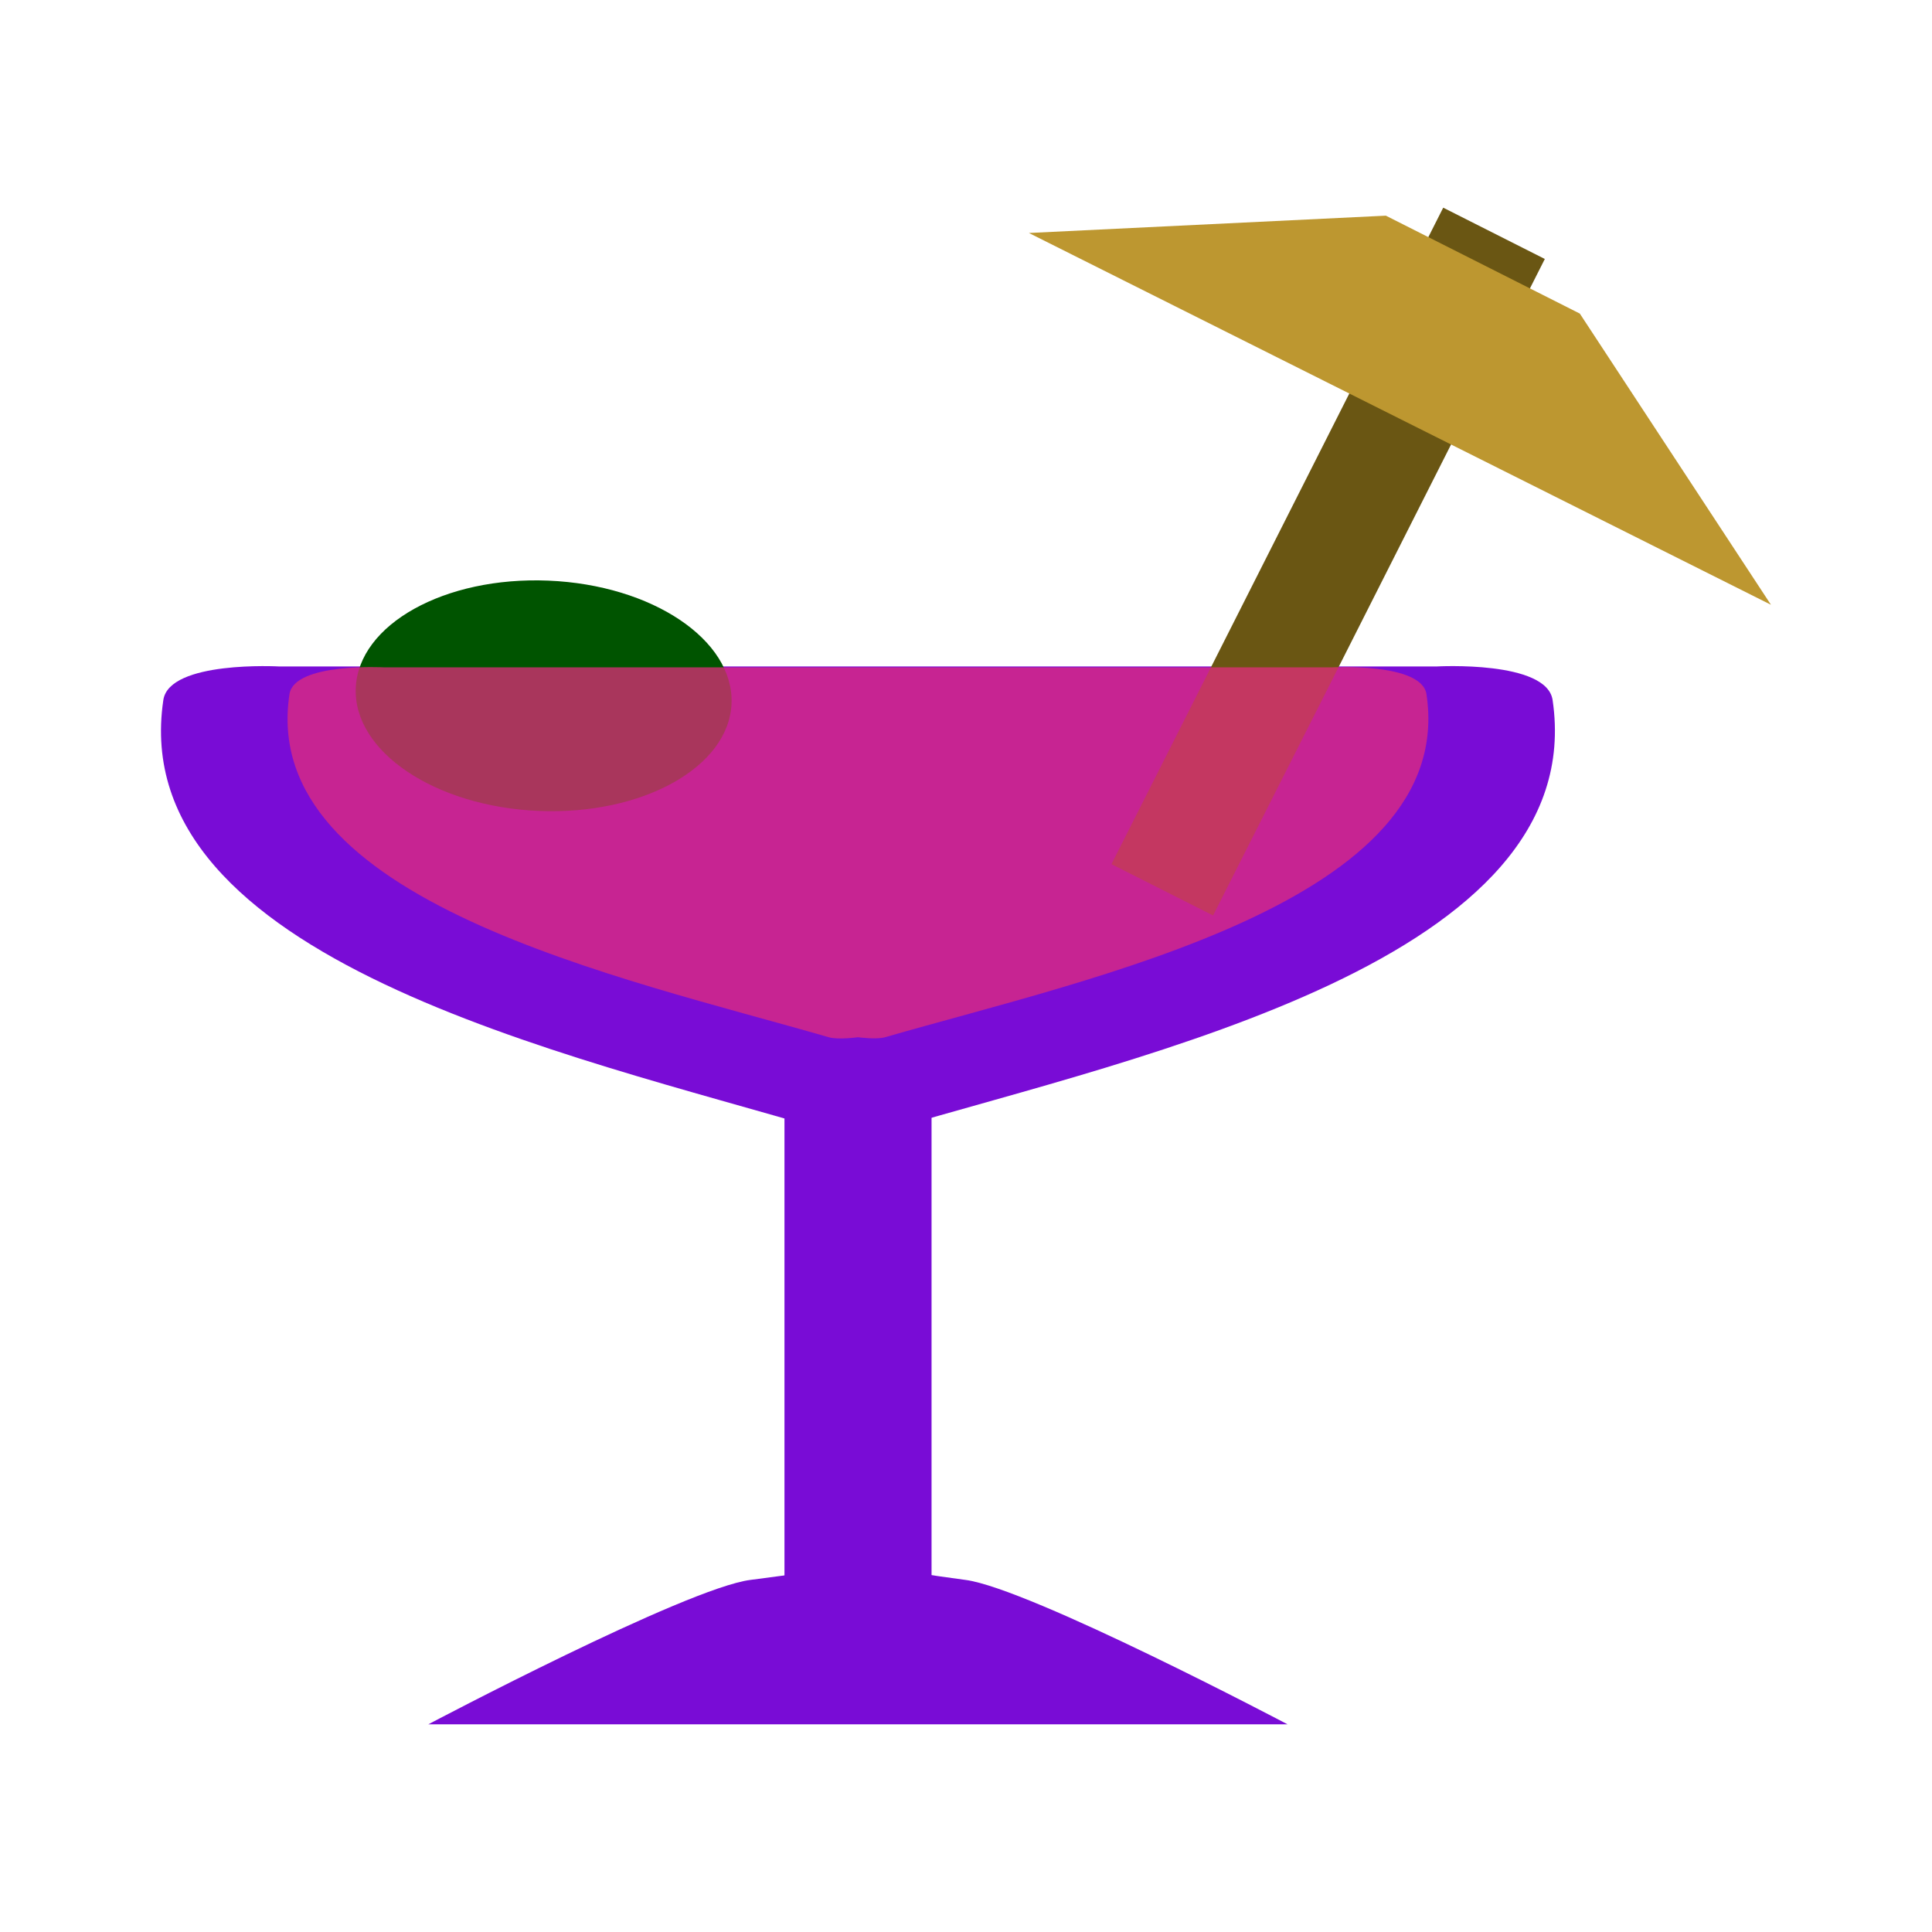
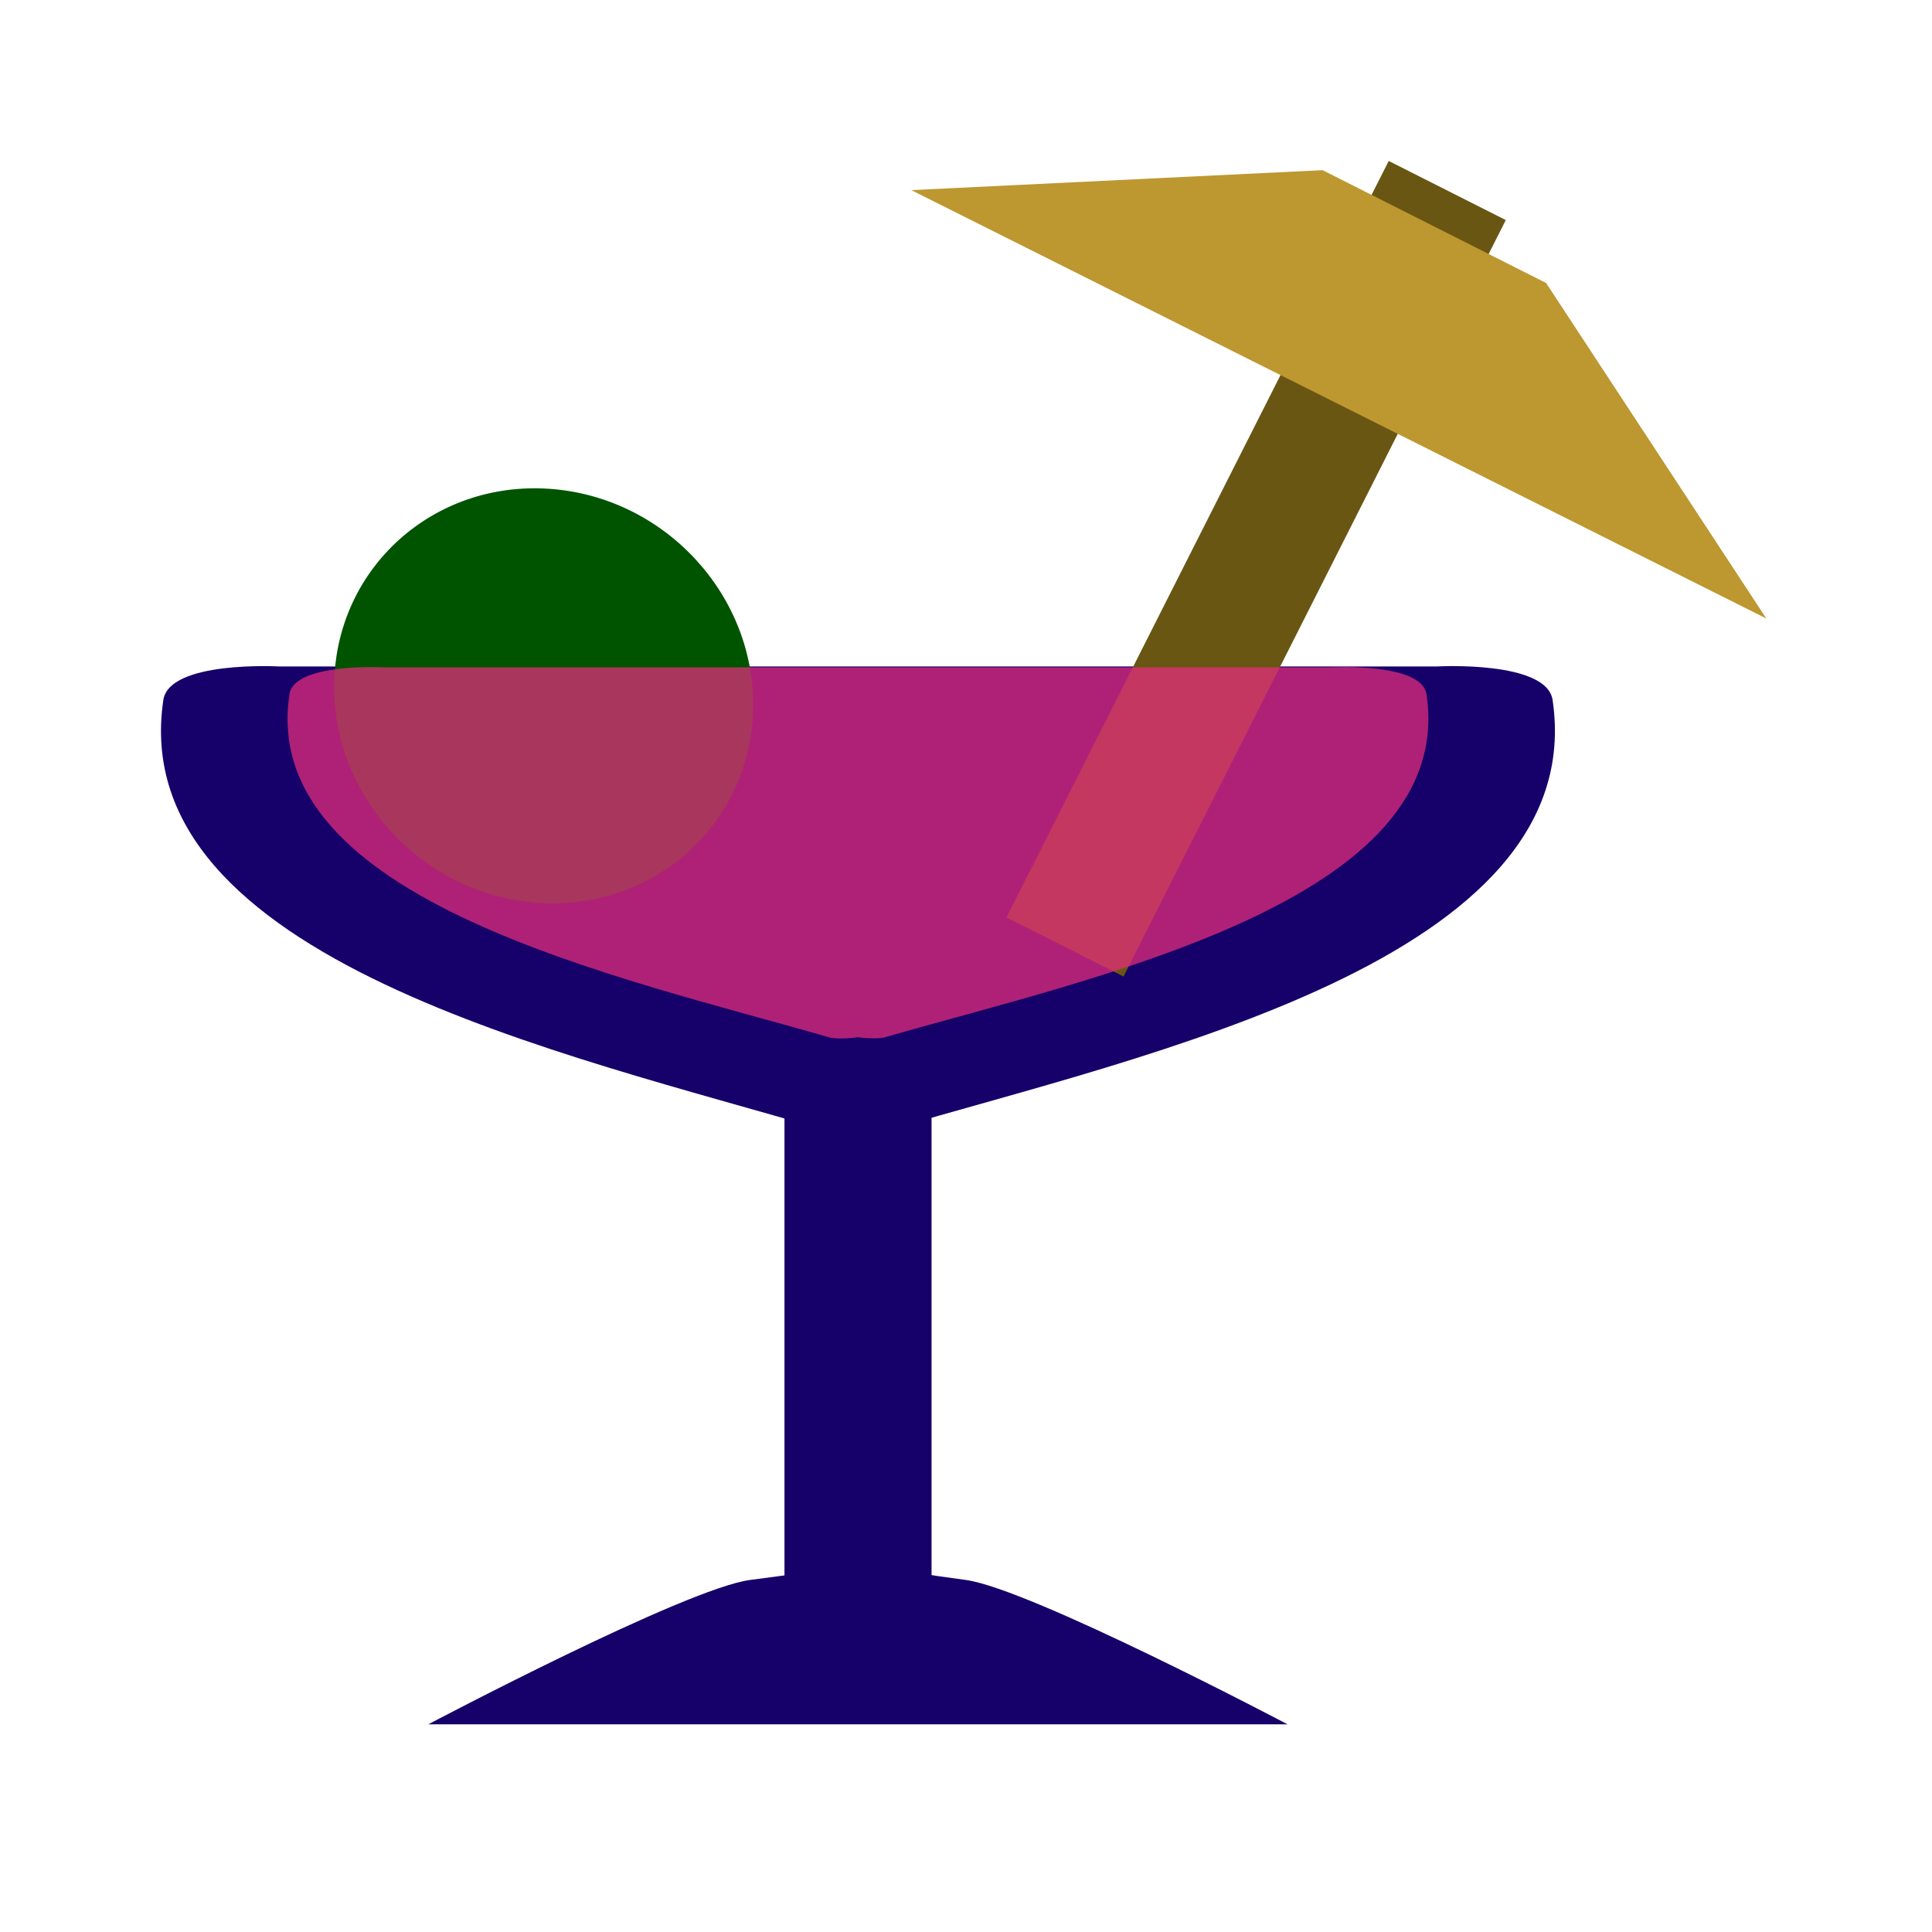
<svg xmlns="http://www.w3.org/2000/svg" width="24" height="24" id="svg2" version="1.1">
  <defs id="defs4" />
  <g id="layer1" transform="translate(0,-1028.362)" />
  <g id="layer2">
    <path style="fill:#313df2;fill-opacity:1;stroke:#89d7ff;stroke-width:1.197;stroke-linecap:round;stroke-linejoin:miter;stroke-miterlimit:4;stroke-opacity:1;stroke-dasharray:none" d="m 9.939,9.959 c 1.438,0 1.438,0 1.438,0 l 0,0" id="path3987" />
-     <path style="fill:#790cd6;fill-opacity:1;stroke:none" d="m 9.745,13.774 1.827,0 0,7.57 -1.827,0 z" id="path3780" />
-     <path style="fill:#790cd6;fill-opacity:1;stroke:none" d="m 2.029,8.696 c -0.479,3.222 5.064,4.408 8.186,5.335 0.142,0.042 0.443,0 0.443,0 0,0 0.28,0.039 0.411,0 3.132,-0.927 8.695,-2.104 8.218,-5.335 -0.073,-0.494 -1.438,-0.417 -1.438,-0.417 l -7.191,0 -7.191,0 c 0,0 -1.365,-0.076 -1.438,0.417 z" id="path3782" />
-     <path style="fill:#790cd6;fill-opacity:1;stroke:none" d="m 11.992,19.626 c 0.798,0.104 4.002,1.794 4.002,1.794 l -10.673,0 c 0,0 3.204,-1.693 4.002,-1.794 2.212,-0.28 0.651,-0.266 2.668,0 z" id="path3784" />
-     <g id="g3858" transform="matrix(0.991063,0.5033775,-0.5033775,0.991063,4.296398,-8.723858)">
+     <path style="fill:#16006a;fill-opacity:1;stroke:none" d="m 9.745,13.774 1.827,0 0,7.57 -1.827,0 z" id="path3780" />
+     <path style="fill:#16006a;fill-opacity:1;stroke:none" d="m 2.029,8.696 c -0.479,3.222 5.064,4.408 8.186,5.335 0.142,0.042 0.443,0 0.443,0 0,0 0.28,0.039 0.411,0 3.132,-0.927 8.695,-2.104 8.218,-5.335 -0.073,-0.494 -1.438,-0.417 -1.438,-0.417 l -7.191,0 -7.191,0 c 0,0 -1.365,-0.076 -1.438,0.417 z" id="path3782" />
+     <path style="fill:#16006a;fill-opacity:1;stroke:none" d="m 11.992,19.626 c 0.798,0.104 4.002,1.794 4.002,1.794 l -10.673,0 c 0,0 3.204,-1.693 4.002,-1.794 2.212,-0.28 0.651,-0.266 2.668,0 z" id="path3784" />
+     <g id="g3858" transform="matrix(1.14202,0.5800511,-0.5800511,1.14202,1.542918,-11.02592)">
      <path id="path3773" d="m 15.539,3.513 1.272,-0.003 0.017,8.22 -1.272,0.003 z" style="fill:#6a5613;fill-opacity:1;stroke:none" />
      <path id="path3775" d="m 17.436,3.877 -2.428,0.006 -3.469,1.979 9.275,-0.051 z" style="fill:#bd9730;fill-opacity:1;stroke:none" />
    </g>
-     <path style="fill:#005400;fill-opacity:1;fill-rule:nonzero;stroke:none" id="path3819" d="m 34.093,0.23 a 1.91,1.484 0 1 1 -3.82,0 1.91,1.484 0 1 1 3.82,0 z" transform="matrix(1.221983,0.05061014,-0.03992391,0.9639636,-32.56458,6.792824)" />
+     <path style="fill:#005400;fill-opacity:1;fill-rule:nonzero;stroke:none" id="path3819" d="m 34.093,0.23 a 1.91,1.484 0 1 1 -3.82,0 1.91,1.484 0 1 1 3.82,0 z" transform="matrix(1.36219,0.0909808,-0.04450466,1.732897,-37.07577,5.316844)" />
    <path id="path3786" d="m 3.596,8.623 c -0.392,2.574 4.144,3.521 6.699,4.262 0.116,0.034 0.363,0 0.363,0 0,0 0.229,0.031 0.336,0 2.563,-0.741 7.116,-1.681 6.726,-4.262 -0.06,-0.394 -1.177,-0.333 -1.177,-0.333 l -5.885,0 -5.885,0 c 0,0 -1.117,-0.061 -1.177,0.333 z" style="fill:#e22c7b;fill-opacity:0.749;stroke:none" />
  </g>
</svg>
